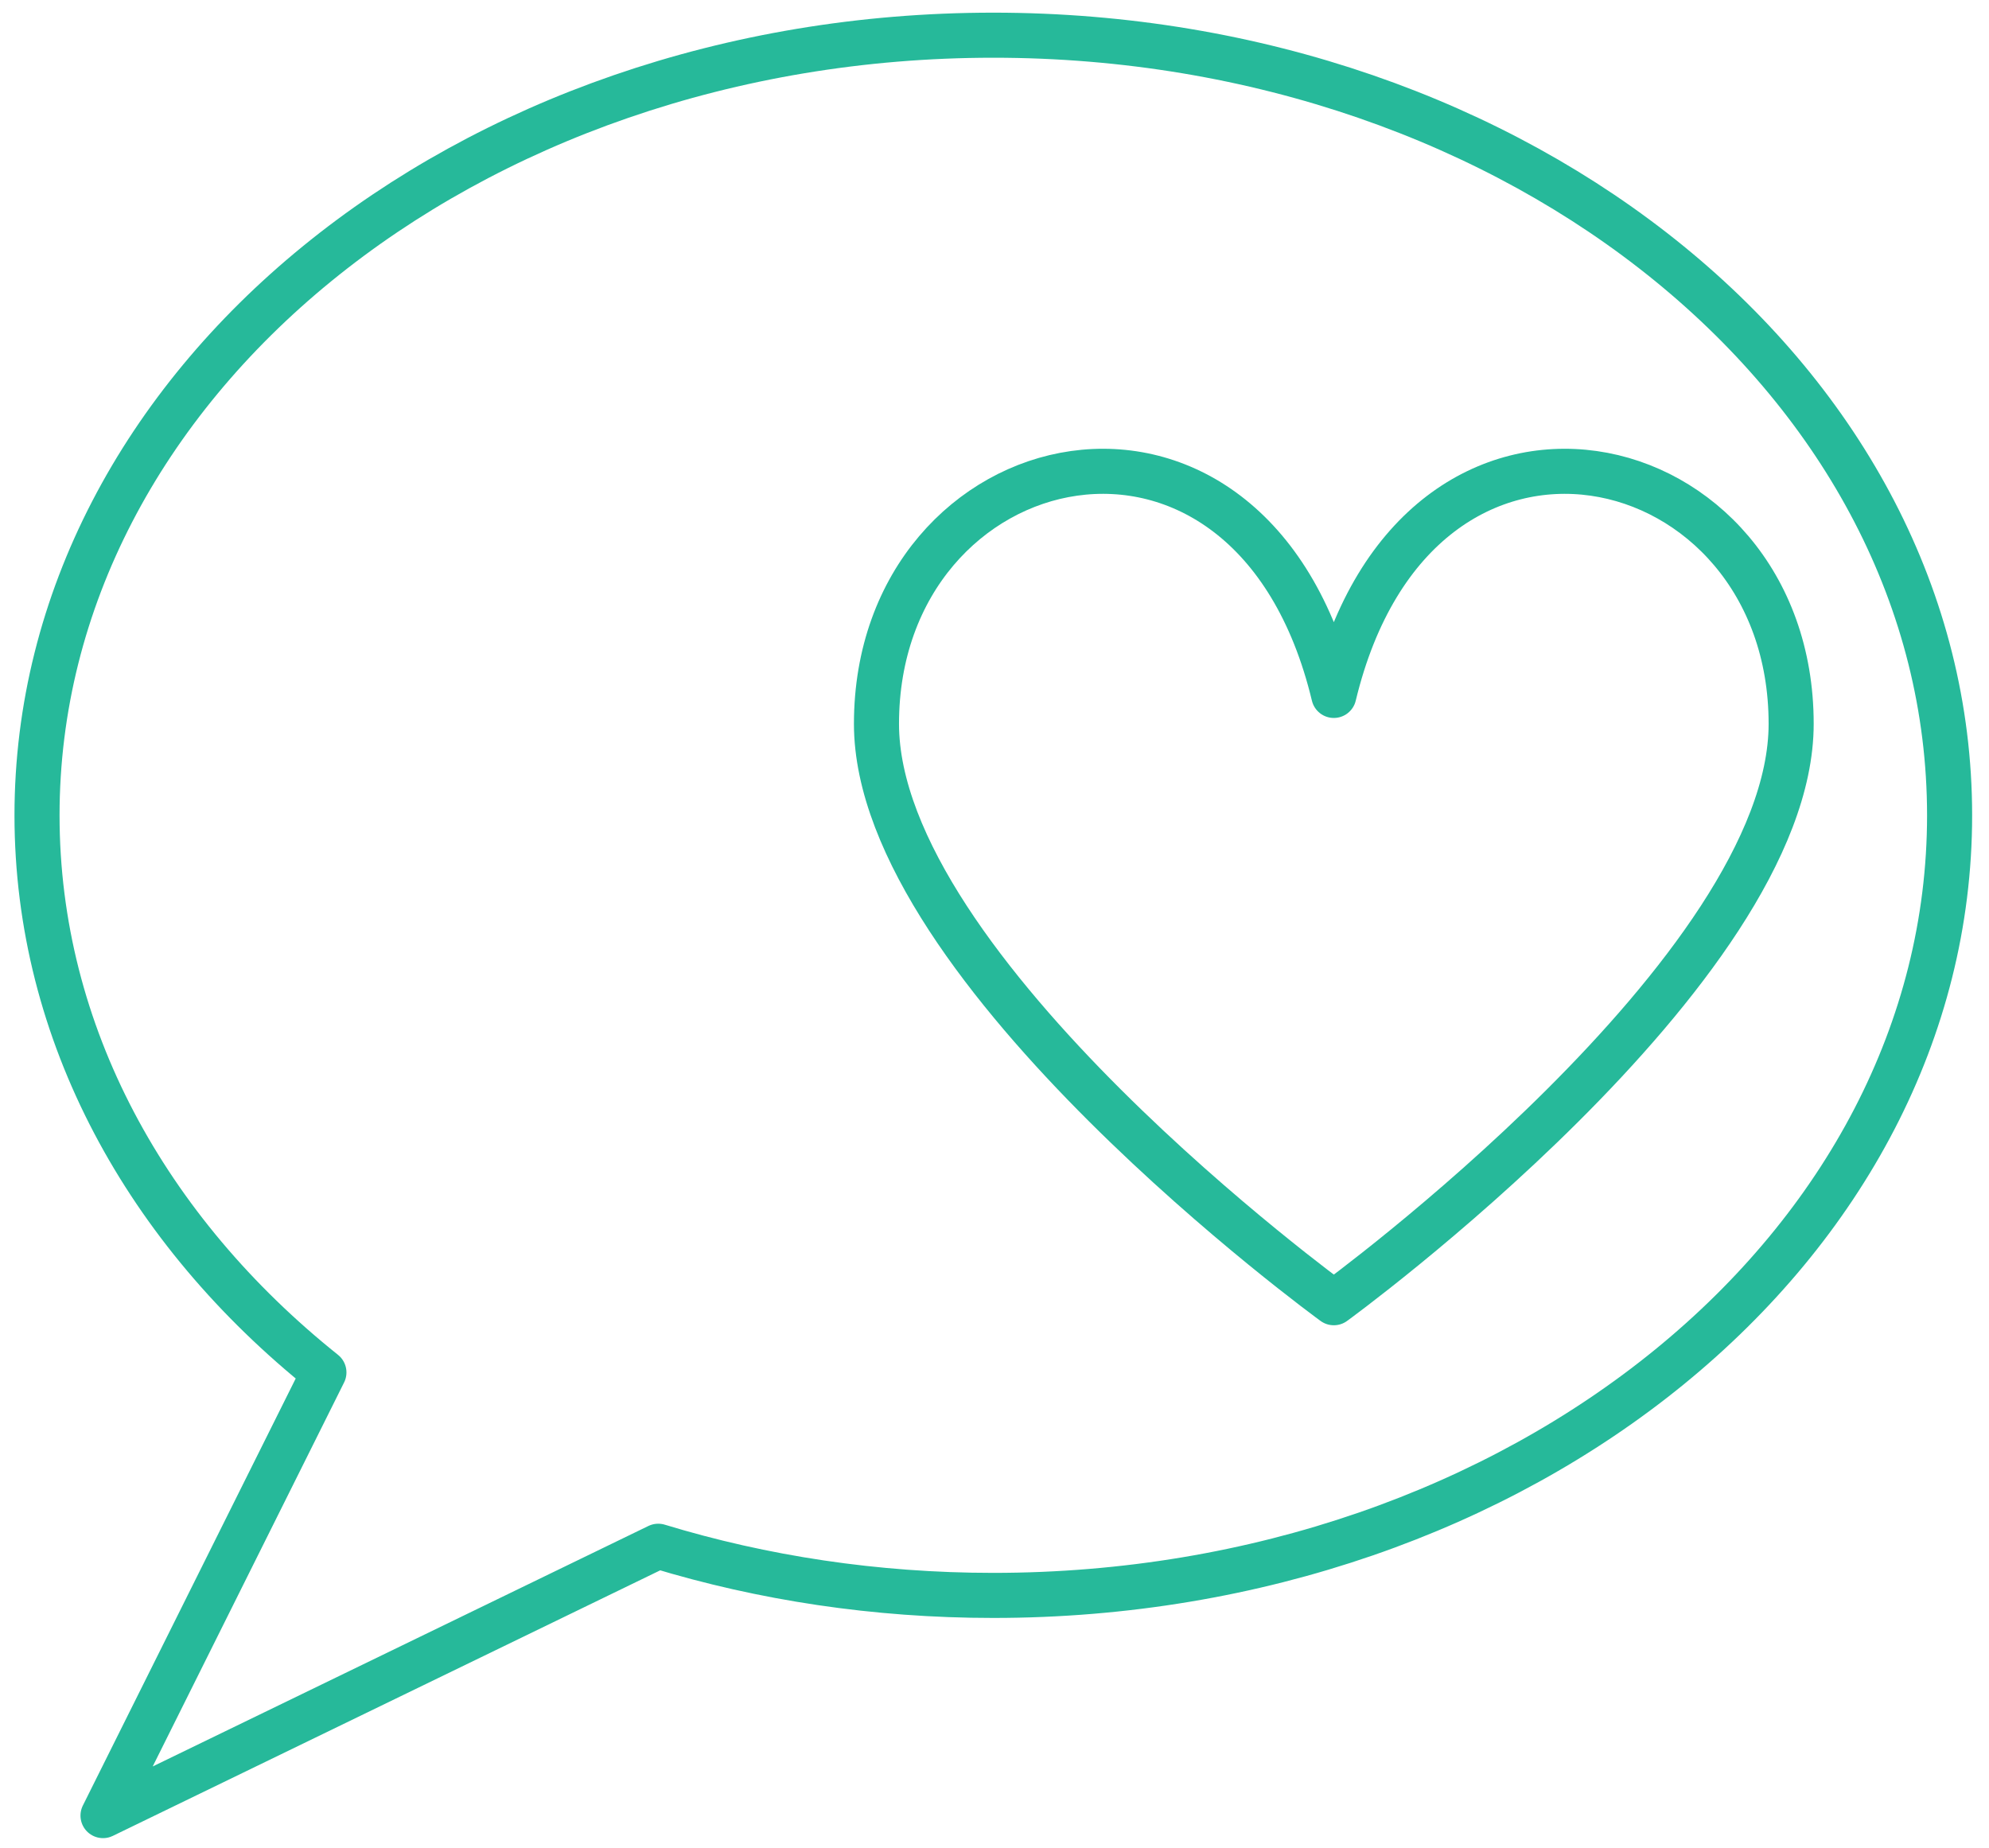
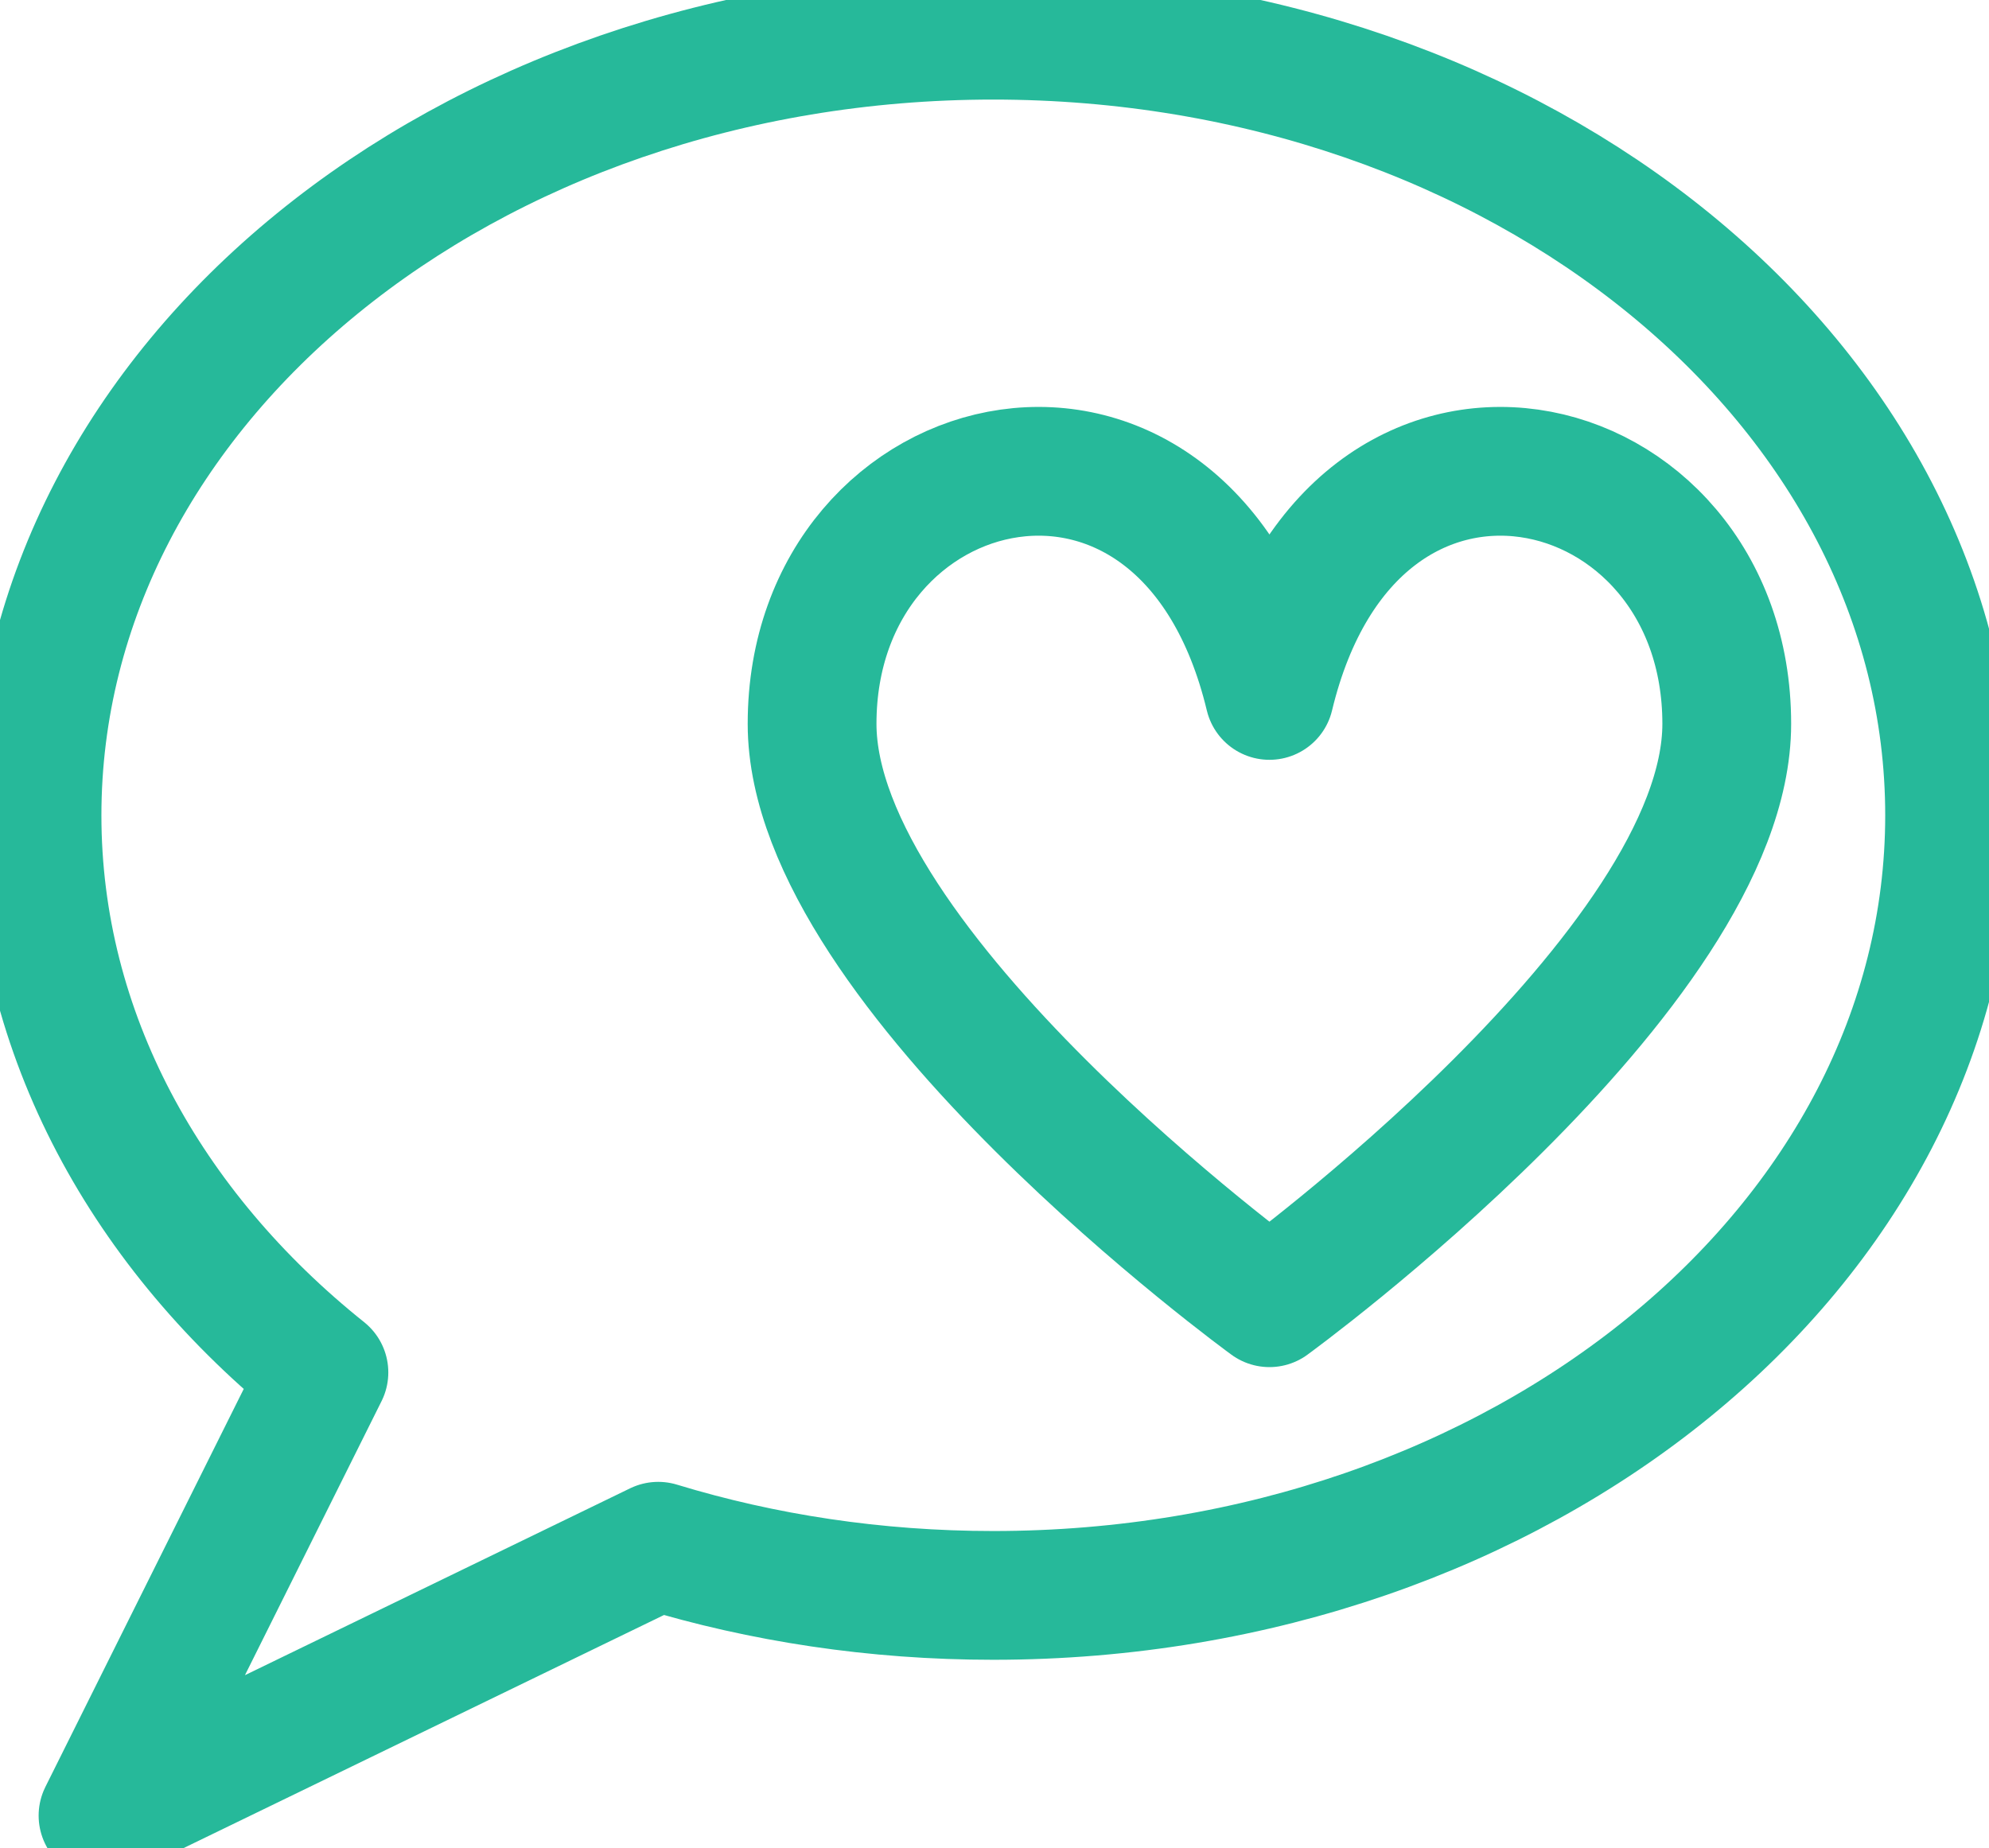
<svg xmlns="http://www.w3.org/2000/svg" version="1.1" id="Layer_1" x="0px" y="0px" width="308.904px" height="286.986px" viewBox="0 0 308.904 286.986" enable-background="new 0 0 308.904 286.986" xml:space="preserve">
  <g>
-     <path fill-rule="evenodd" clip-rule="evenodd" fill="none" stroke="#26B99A" stroke-width="7" stroke-linejoin="round" stroke-miterlimit="2.613" d="   M302.785,126.64c0,66.917-66.502,121.161-148.53,121.161c-18.296,0-35.818-2.697-52.027-7.636L16,282.001l34.306-68.834   C22.802,191.176,5.749,160.54,5.749,126.64c0-66.923,66.5-121.173,148.506-121.173C236.283,5.466,302.785,59.717,302.785,126.64z" />
-     <path fill-rule="evenodd" clip-rule="evenodd" fill="none" stroke="#26B99A" stroke-width="7" stroke-linejoin="round" stroke-miterlimit="2.613" d="   M207.151,202.341c0,0,71.026-51.652,71.026-89.917c0-44.151-58.103-58.114-71.026-4.41c-12.902-53.705-71.029-39.742-71.029,4.41   C136.122,150.688,207.151,202.341,207.151,202.341z" />
+     <path fill="none" stroke="#26B99A" stroke-width="20" stroke-linejoin="round" stroke-miterlimit="2.613" d="M302.785,126.64   c0,66.917-66.502,121.16-148.53,121.16c-18.296,0-35.818-2.696-52.027-7.636L16,282.001l34.306-68.834   C22.802,191.176,5.749,160.54,5.749,126.64c0-66.924,66.5-121.174,148.506-121.174C236.283,5.466,302.785,59.717,302.785,126.64z" />
+     <path fill="none" stroke="#26B99A" stroke-width="20" stroke-linejoin="round" stroke-miterlimit="2.613" d="M197.151,202.341   c0,0,71.025-51.651,71.025-89.917c0-44.15-58.103-58.113-71.025-4.409c-12.902-53.705-71.029-39.742-71.029,4.409   C126.122,150.688,197.151,202.341,197.151,202.341z" />
  </g>
</svg>
